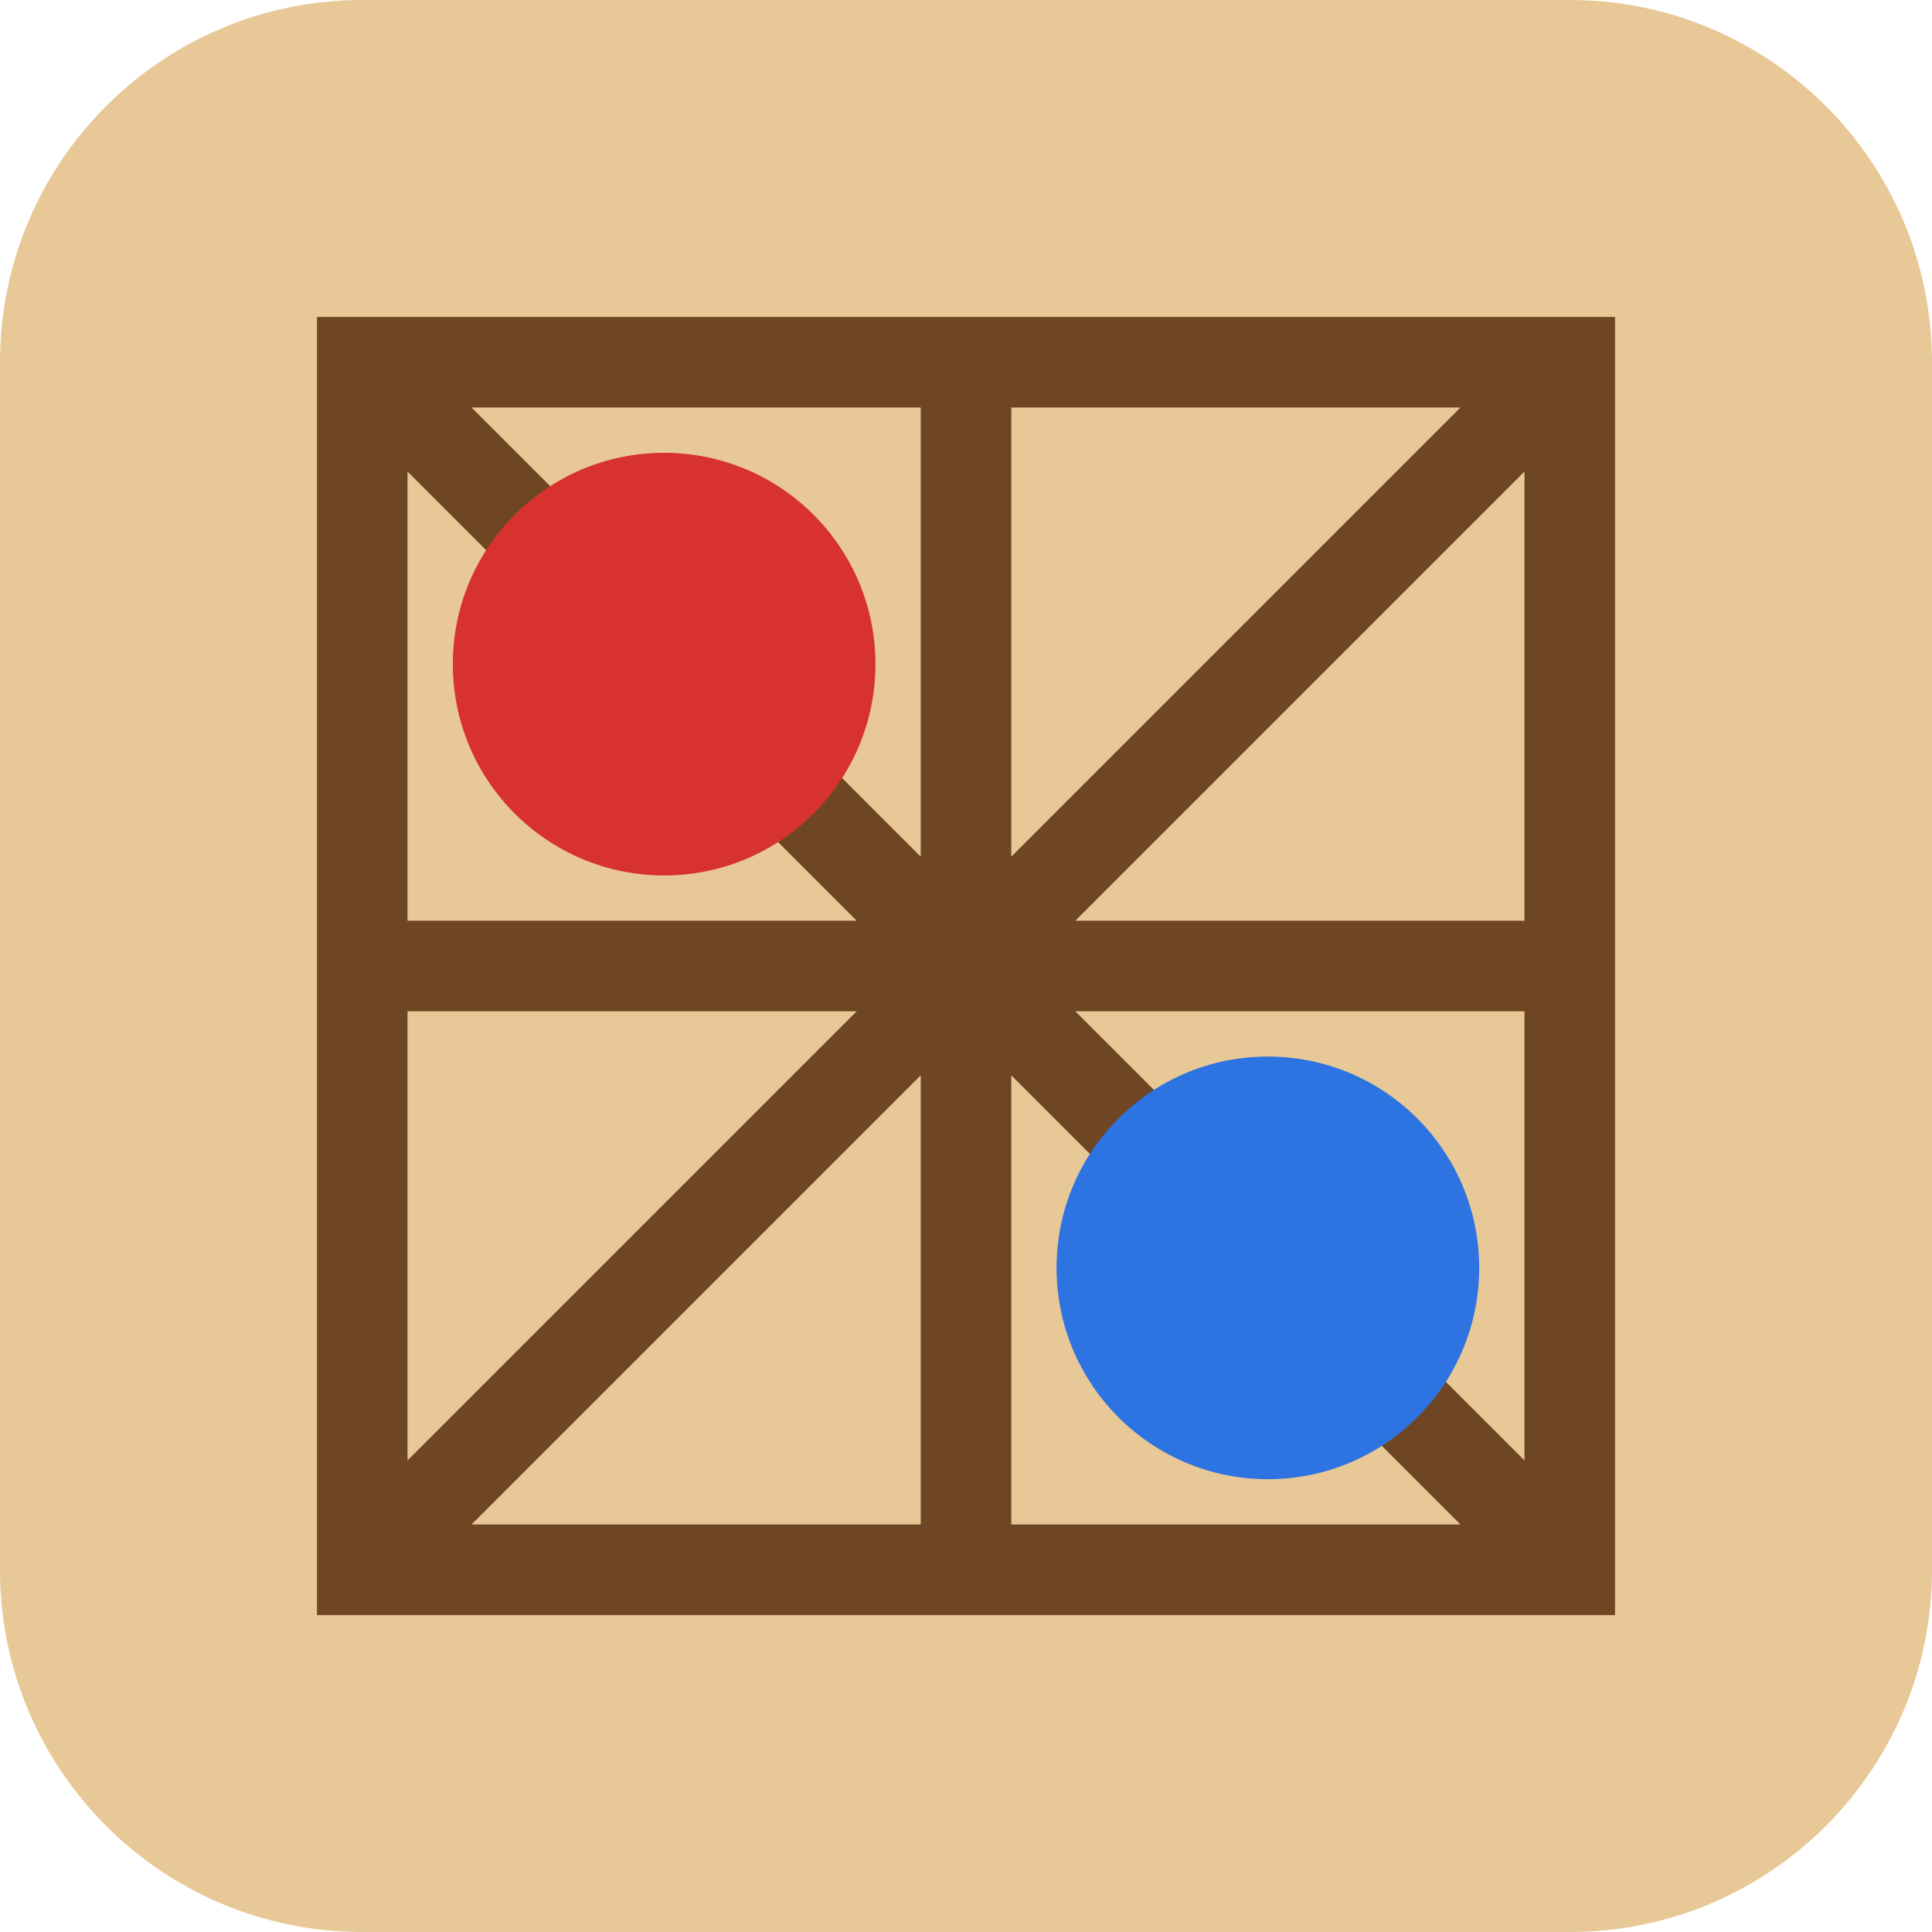
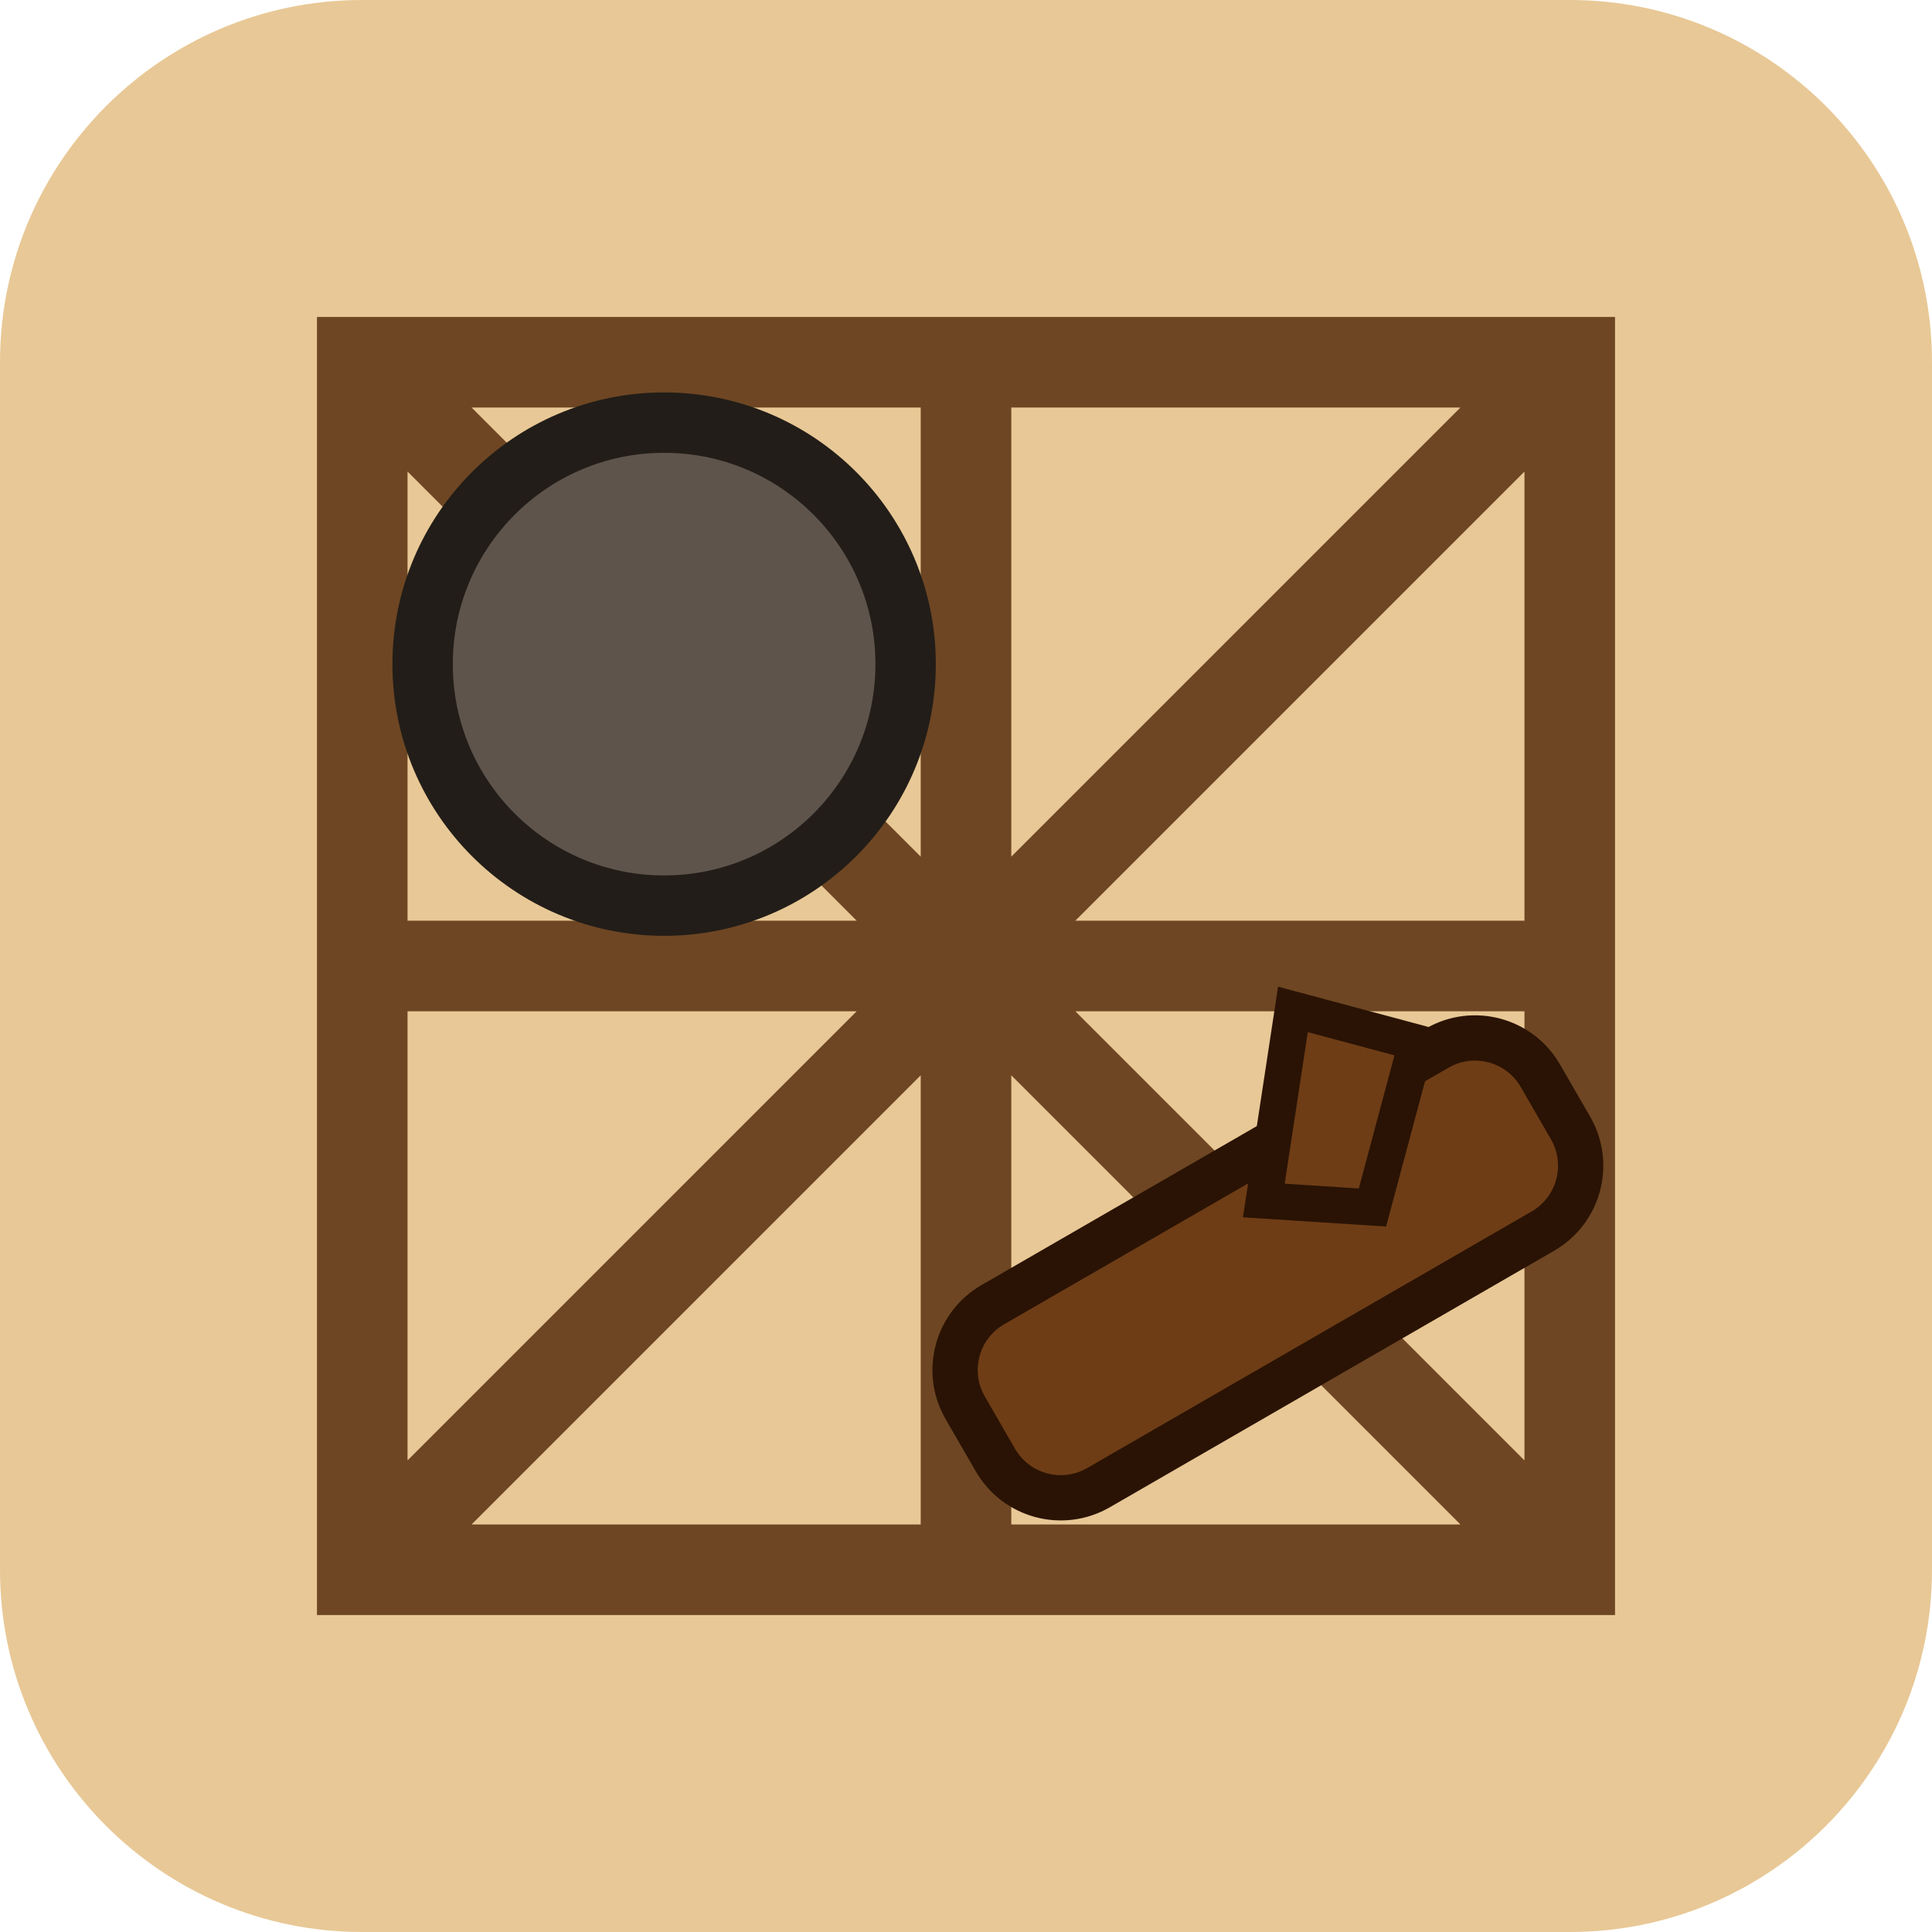
<svg xmlns="http://www.w3.org/2000/svg" viewBox="0 0 64 64">
  <rect width="64" height="64" rx="12" fill="#e8c896" />
  <path d="M12 12h40v40H12zM12 12l40 40M52 12L12 52M32 12v40M12 32h40" stroke="#6e4623" stroke-width="3" fill="none" />
-   <circle cx="22" cy="22" r="7" fill="#d7322d" />
-   <circle cx="42" cy="42" r="7" fill="#2d73e1" />
+   <circle cx="22" cy="22" r="8" fill="#5e544b" stroke="#221d18" stroke-width="2" />
+   <g transform="translate(42 42) rotate(-30)">
+     <rect x="-11" y="-3.5" width="22" height="7" rx="2.5" fill="#6e3d16" stroke="#2a1304" stroke-width="1.5" />
+     <path d="M1 -2 L5 -7 L8 -4 L4 0 Z" fill="#6e3d16" stroke="#2a1304" stroke-width="1.2" />
+   </g>
</svg>
